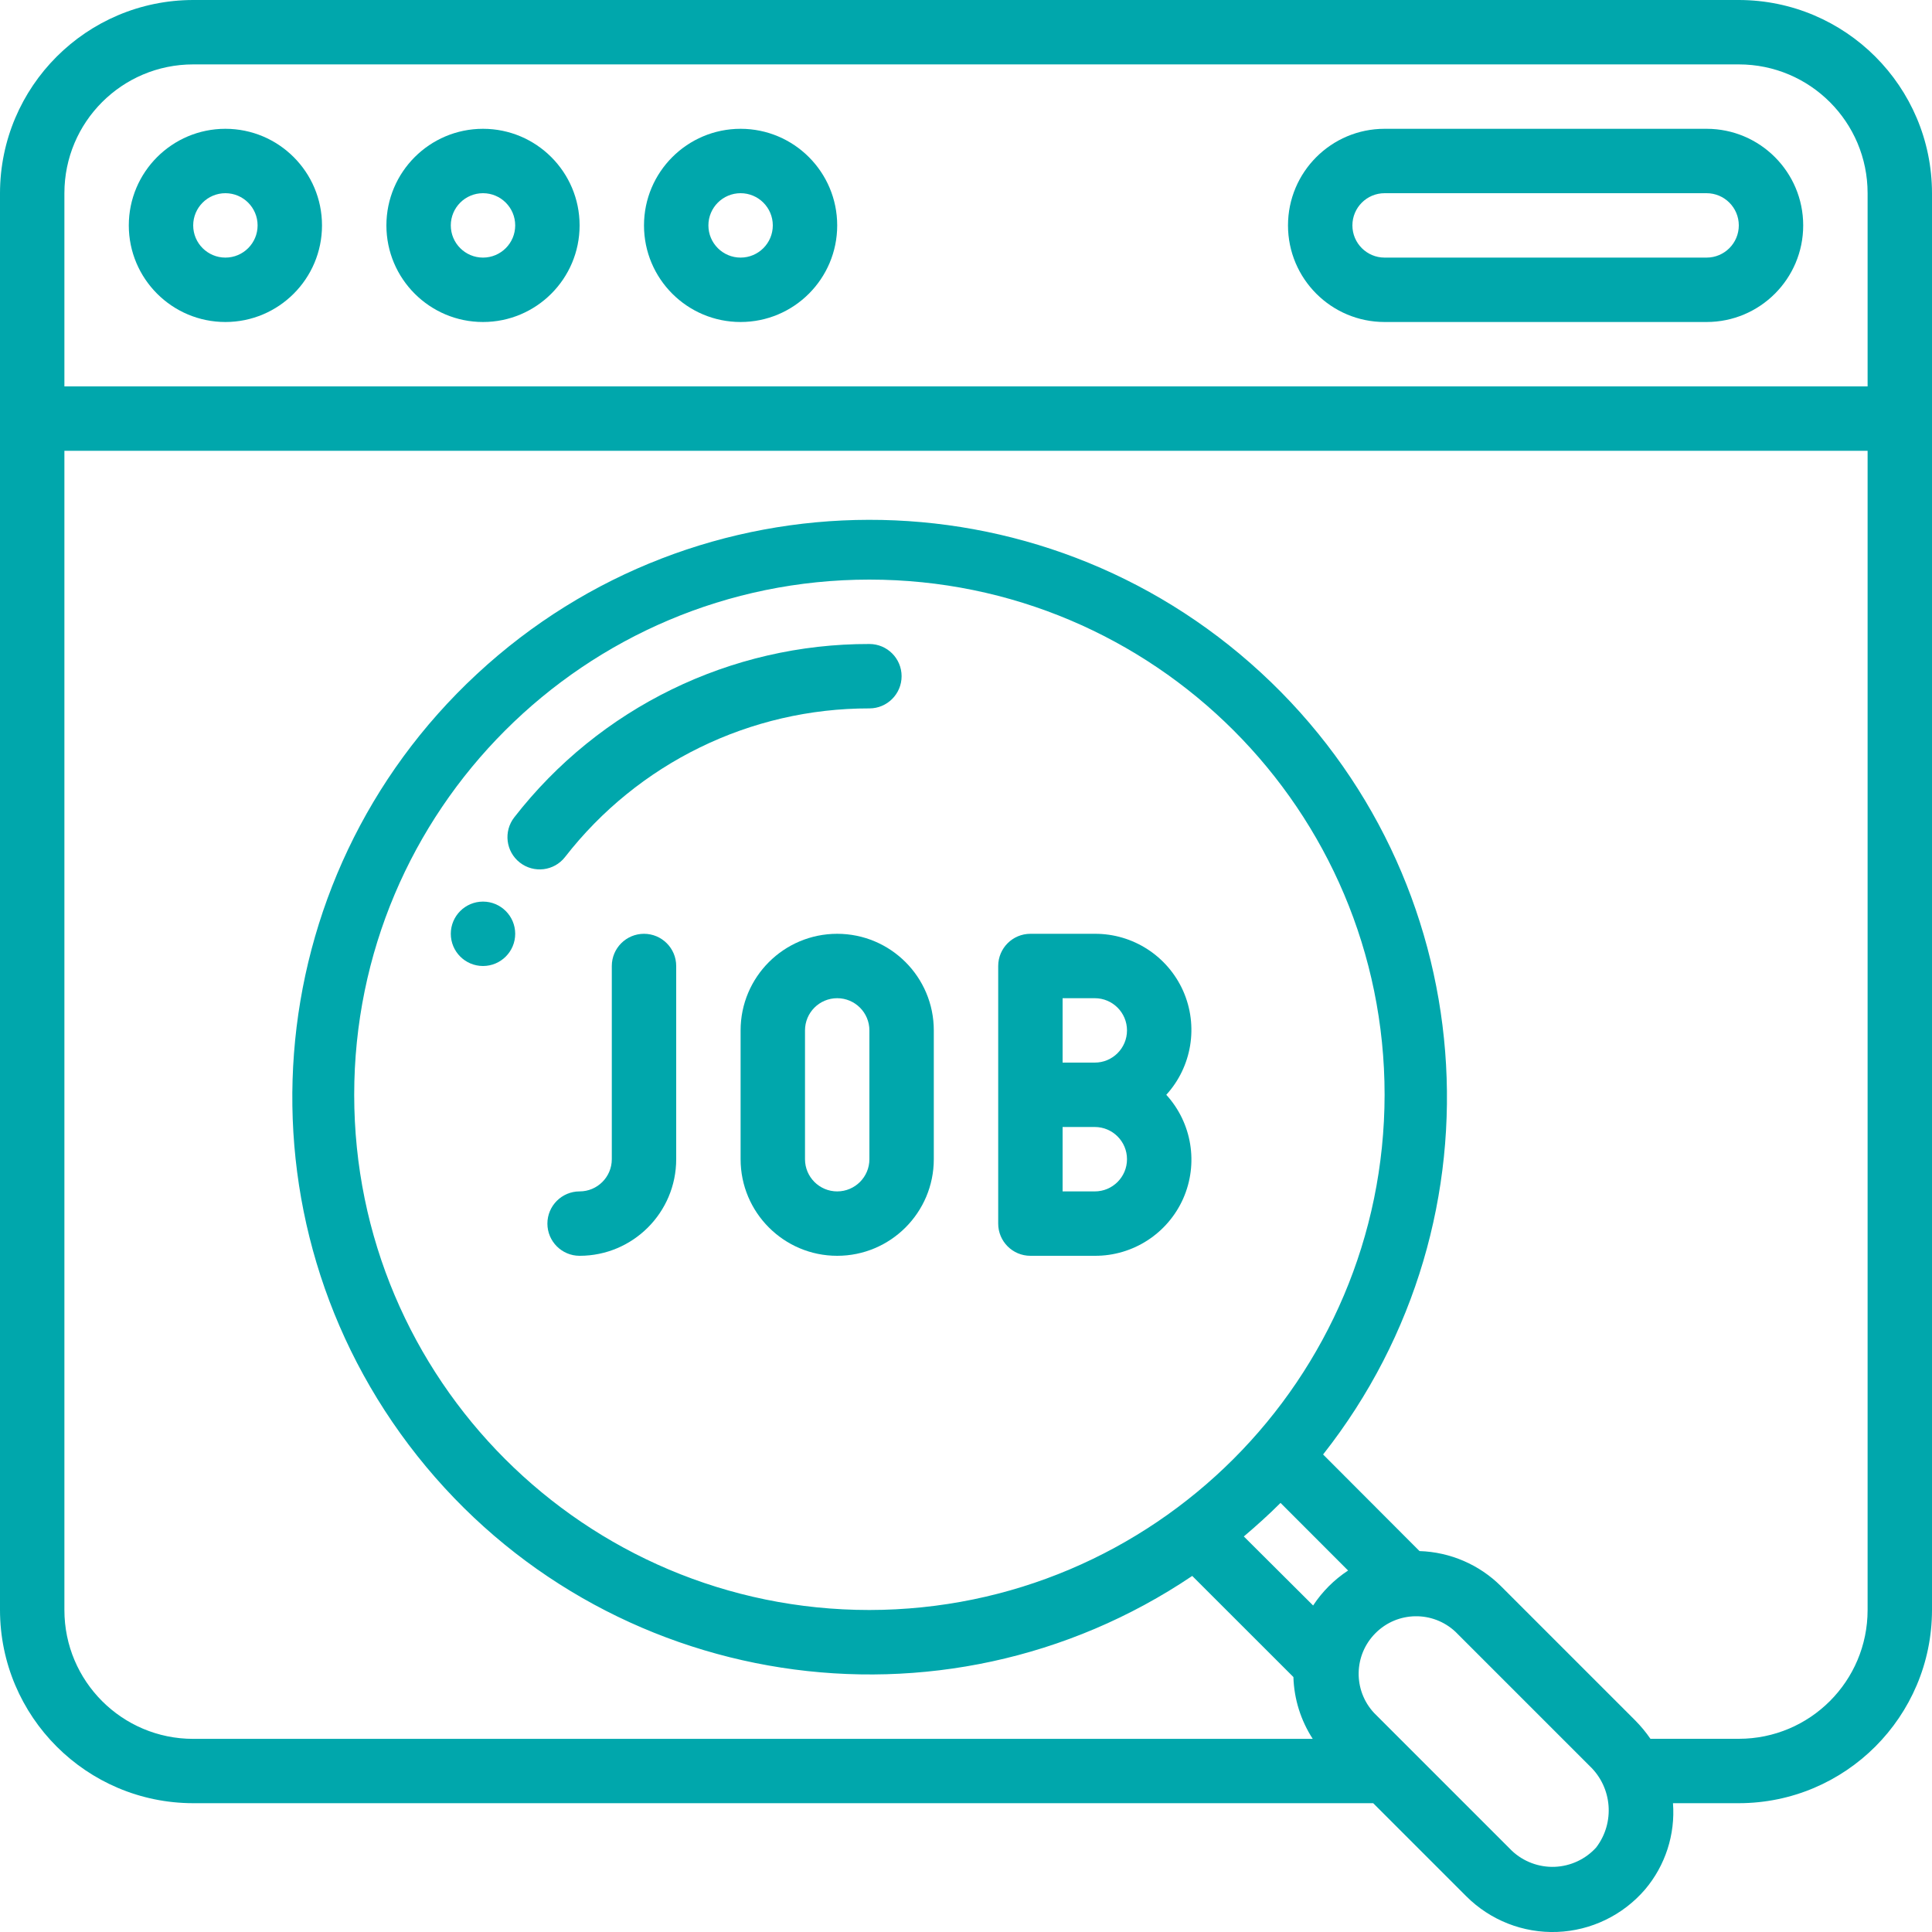
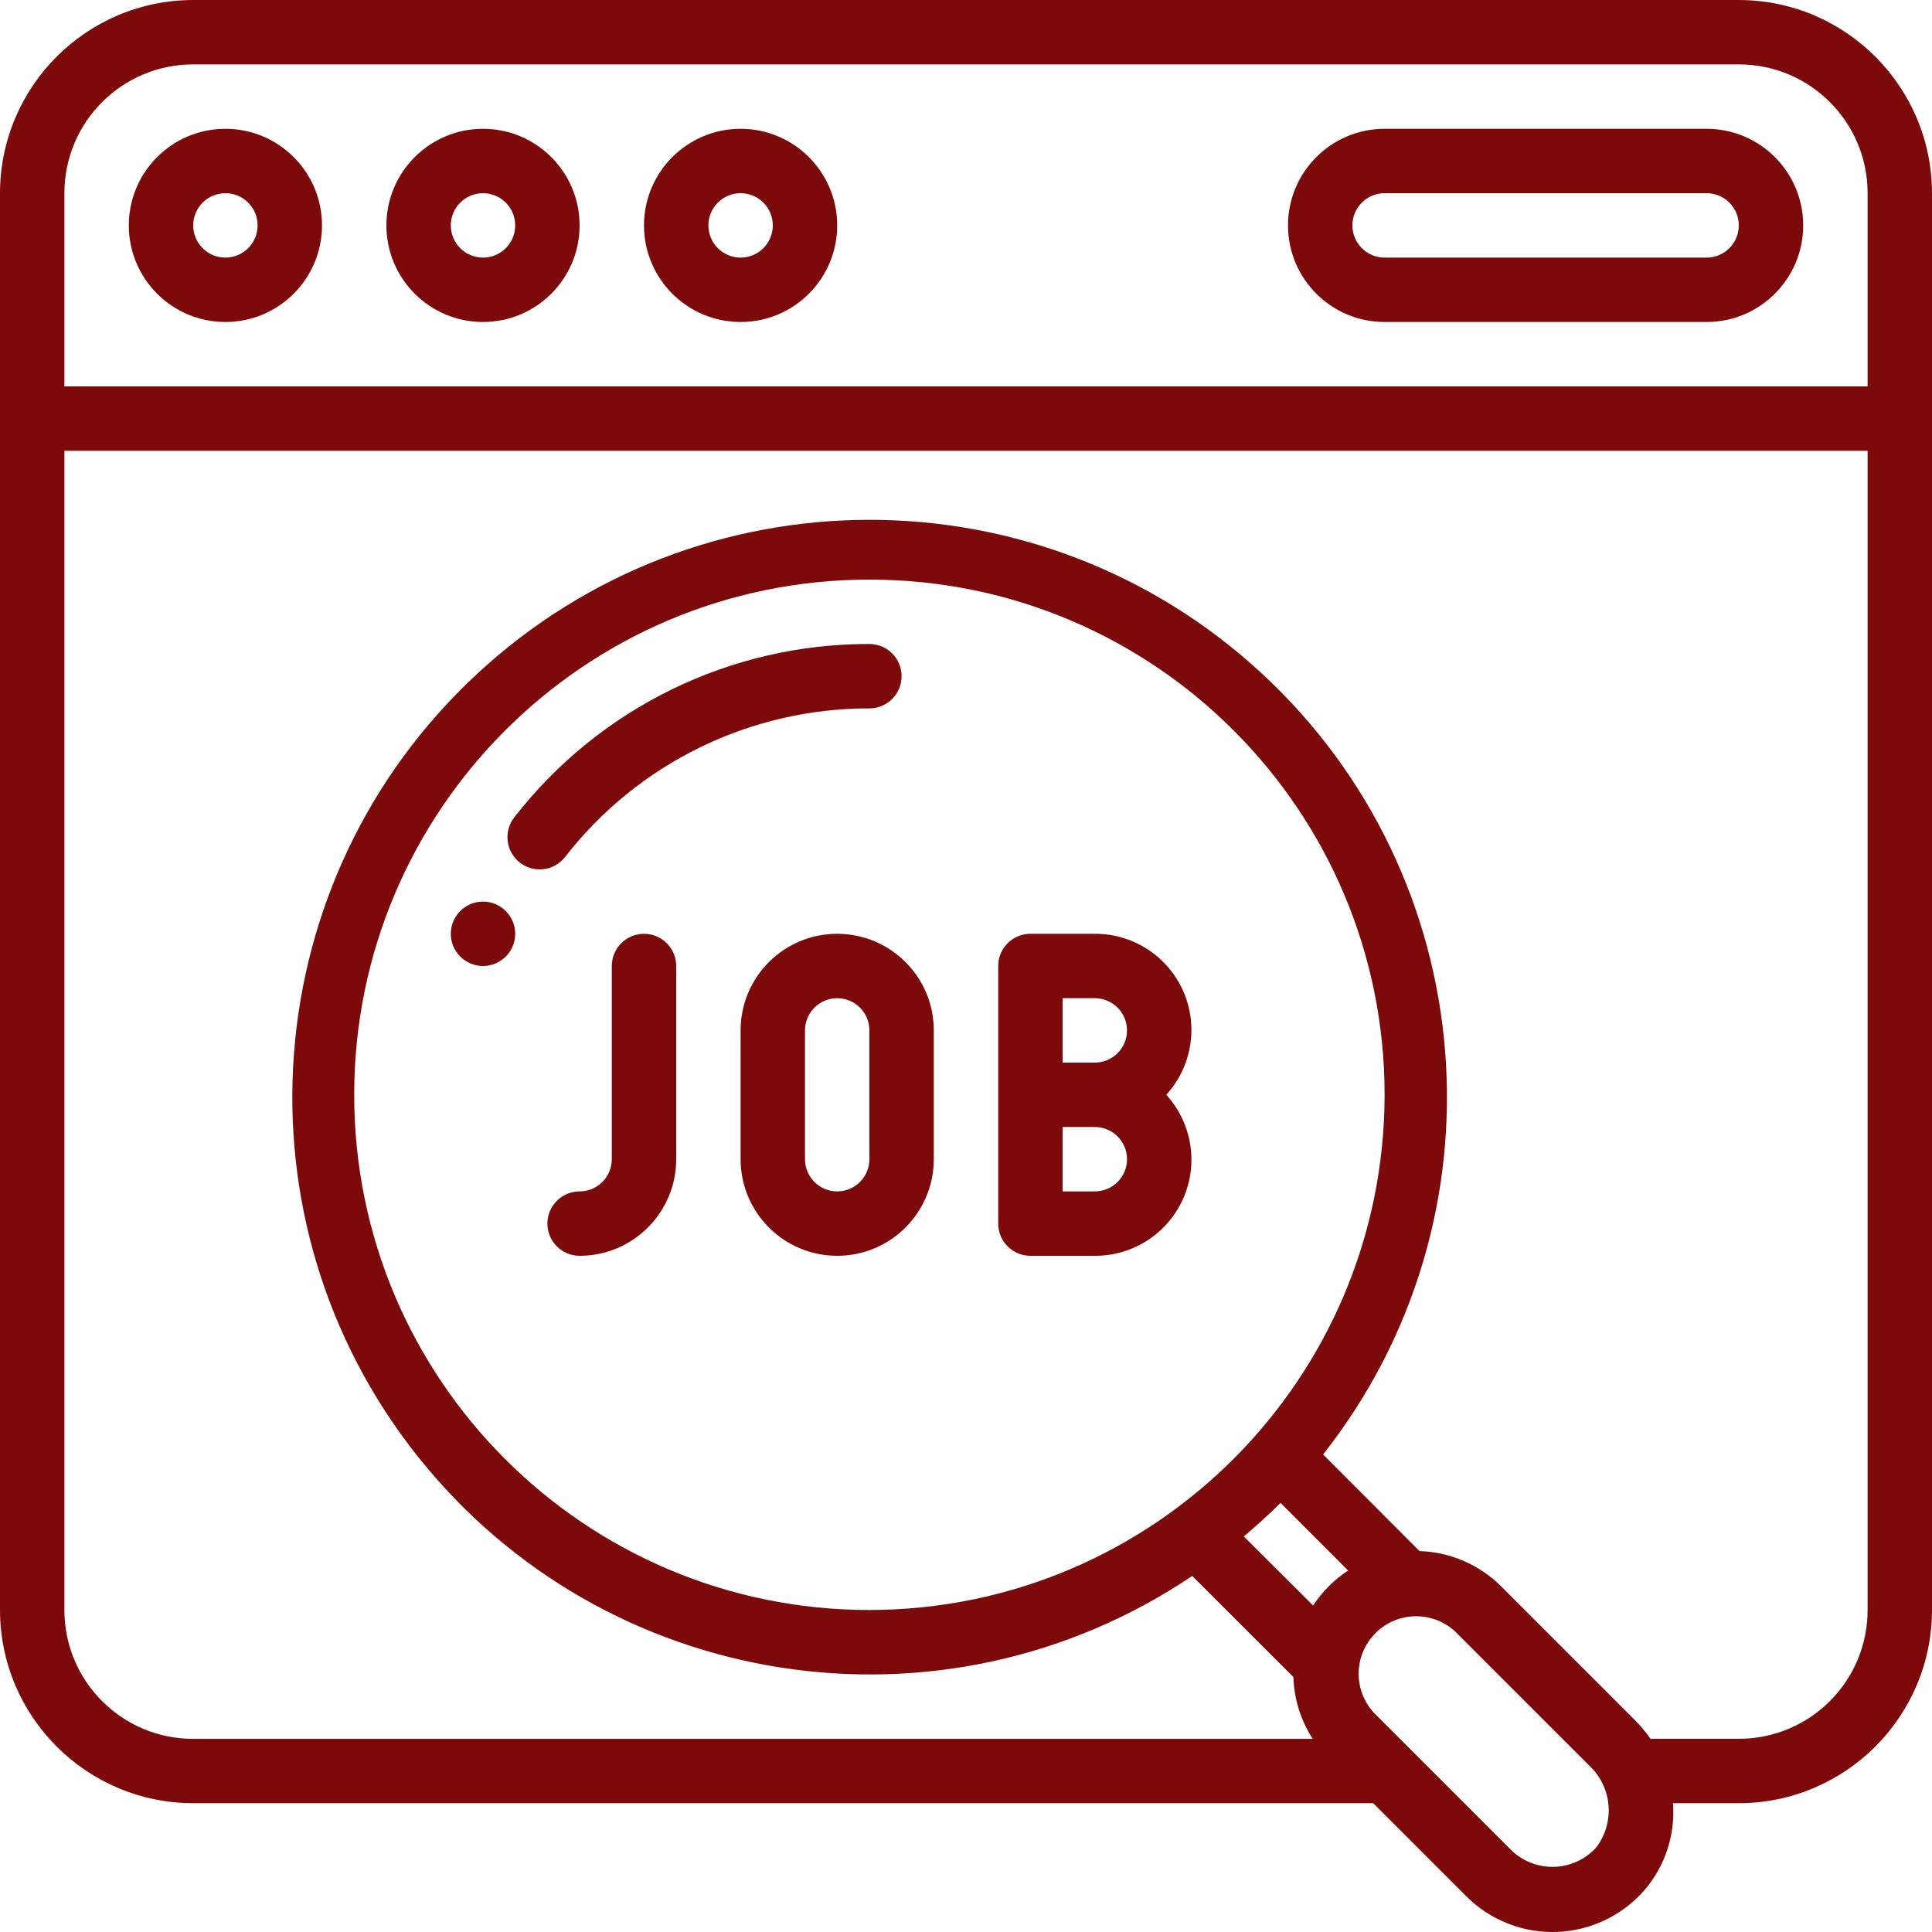
<svg xmlns="http://www.w3.org/2000/svg" width="30" height="30" viewBox="0 0 30 30" fill="none">
-   <path d="M27 0H3C1.344 0.002 0.002 1.344 0 3V25C0.002 26.656 1.344 27.998 3 28H21.323L22.768 29.445C23.141 29.818 23.652 30.019 24.179 29.999C24.706 29.979 25.2 29.74 25.544 29.34C25.859 28.968 26.015 28.486 25.978 28H27C28.656 27.998 29.998 26.656 30 25V3C29.998 1.344 28.656 0.002 27 0V0ZM3 1H27C28.105 1 29 1.895 29 3V6H1V3C1 1.895 1.895 1 3 1ZM19.314 23.858C19.511 23.691 19.702 23.519 19.884 23.337L20.933 24.387C20.717 24.529 20.532 24.714 20.39 24.93L19.314 23.858ZM13.5 25C9.082 25 5.5 21.418 5.5 17C5.5 12.582 9.082 9 13.5 9C17.918 9 21.5 12.582 21.5 17C21.495 21.416 17.916 24.995 13.5 25ZM24.785 28.688C24.62 28.87 24.388 28.978 24.141 28.988C23.895 28.997 23.655 28.907 23.476 28.738L21.338 26.6C21.009 26.248 21.018 25.7 21.359 25.359C21.699 25.018 22.248 25.009 22.6 25.338L24.684 27.422C25.036 27.756 25.08 28.302 24.785 28.688ZM27 27H25.628C25.558 26.898 25.479 26.803 25.392 26.715L23.308 24.631C22.971 24.295 22.518 24.1 22.042 24.085L20.545 22.585C23.442 18.908 23.023 13.62 19.582 10.447C16.141 7.273 10.837 7.281 7.406 10.466C3.974 13.65 3.571 18.939 6.48 22.607C9.389 26.274 14.631 27.086 18.513 24.471L20.084 26.041C20.094 26.382 20.198 26.714 20.384 27.001H3C1.895 27.001 1 26.105 1 25.001V7H29V25C29 26.105 28.105 27 27 27Z" fill="#00A7AC" />
-   <path d="M3.5 5C4.328 5 5 4.328 5 3.5C5 2.672 4.328 2 3.5 2C2.672 2 2 2.672 2 3.5C2 4.328 2.672 5 3.5 5ZM3.5 3C3.776 3 4 3.224 4 3.5C4 3.776 3.776 4 3.5 4C3.224 4 3 3.776 3 3.5C3 3.224 3.224 3 3.5 3Z" fill="#00A7AC" />
-   <path d="M7.5 5C8.328 5 9 4.328 9 3.5C9 2.672 8.328 2 7.5 2C6.672 2 6 2.672 6 3.5C6 4.328 6.672 5 7.5 5ZM7.5 3C7.776 3 8 3.224 8 3.5C8 3.776 7.776 4 7.5 4C7.224 4 7 3.776 7 3.5C7 3.224 7.224 3 7.5 3Z" fill="#00A7AC" />
-   <path d="M11.5 5C12.328 5 13 4.328 13 3.5C13 2.672 12.328 2 11.5 2C10.672 2 10 2.672 10 3.5C10 4.328 10.671 5 11.5 5ZM11.5 3C11.776 3 12 3.224 12 3.5C12 3.776 11.776 4 11.5 4C11.224 4 11 3.776 11 3.5C11 3.224 11.224 3 11.5 3Z" fill="#00A7AC" />
-   <path d="M21.5 5H26.5C27.328 5 28 4.328 28 3.5C28 2.672 27.328 2 26.5 2H21.5C20.672 2 20 2.672 20 3.5C20 4.328 20.672 5 21.5 5ZM21.5 3H26.5C26.776 3 27 3.224 27 3.5C27 3.776 26.776 4 26.5 4H21.5C21.224 4 21 3.776 21 3.5C21 3.224 21.224 3 21.5 3Z" fill="#00A7AC" />
-   <path d="M13.5 11C13.776 11 14 10.776 14 10.5C14 10.224 13.776 10 13.5 10C11.345 9.995 9.309 10.989 7.986 12.691C7.816 12.909 7.854 13.223 8.071 13.393C8.289 13.564 8.603 13.526 8.773 13.309C9.907 11.849 11.652 10.997 13.5 11Z" fill="#00A7AC" />
-   <path d="M10 14.5C9.724 14.5 9.5 14.724 9.5 15V18C9.5 18.276 9.276 18.5 9 18.5C8.724 18.5 8.5 18.724 8.5 19C8.5 19.276 8.724 19.5 9 19.5C9.828 19.5 10.5 18.828 10.5 18V15C10.5 14.724 10.276 14.5 10 14.5Z" fill="#00A7AC" />
-   <path d="M13 14.5C12.171 14.5 11.5 15.172 11.5 16V18C11.5 18.828 12.172 19.5 13 19.5C13.828 19.5 14.5 18.828 14.5 18V16C14.5 15.171 13.828 14.5 13 14.5ZM13.5 18C13.5 18.276 13.276 18.5 13 18.5C12.724 18.5 12.5 18.276 12.5 18V16C12.5 15.724 12.724 15.5 13 15.5C13.276 15.5 13.5 15.724 13.5 16V18Z" fill="#00A7AC" />
-   <path d="M17 14.5H16C15.724 14.5 15.5 14.724 15.5 15V19C15.5 19.276 15.724 19.5 16 19.5H17C17.593 19.503 18.131 19.154 18.372 18.613C18.612 18.071 18.51 17.438 18.11 17C18.509 16.562 18.612 15.929 18.372 15.387C18.131 14.846 17.593 14.497 17 14.5ZM16.5 15.5H17C17.276 15.5 17.5 15.724 17.5 16C17.5 16.276 17.276 16.5 17 16.5H16.5V15.5ZM17 18.5H16.5V17.5H17C17.276 17.5 17.5 17.724 17.5 18C17.5 18.276 17.276 18.5 17 18.5Z" fill="#00A7AC" />
-   <path d="M7.5 15C7.776 15 8 14.776 8 14.5C8 14.224 7.776 14 7.5 14C7.224 14 7 14.224 7 14.5C7 14.776 7.224 15 7.5 15Z" fill="#00A7AC" />
+   <path d="M27 0H3C1.344 0.002 0.002 1.344 0 3V25C0.002 26.656 1.344 27.998 3 28H21.323L22.768 29.445C23.141 29.818 23.652 30.019 24.179 29.999C24.706 29.979 25.2 29.74 25.544 29.34C25.859 28.968 26.015 28.486 25.978 28H27C28.656 27.998 29.998 26.656 30 25V3C29.998 1.344 28.656 0.002 27 0V0ZM3 1H27C28.105 1 29 1.895 29 3V6H1V3C1 1.895 1.895 1 3 1ZM19.314 23.858C19.511 23.691 19.702 23.519 19.884 23.337L20.933 24.387C20.717 24.529 20.532 24.714 20.39 24.93L19.314 23.858ZM13.5 25C9.082 25 5.5 21.418 5.5 17C5.5 12.582 9.082 9 13.5 9C17.918 9 21.5 12.582 21.5 17C21.495 21.416 17.916 24.995 13.5 25ZM24.785 28.688C24.62 28.87 24.388 28.978 24.141 28.988C23.895 28.997 23.655 28.907 23.476 28.738L21.338 26.6C21.009 26.248 21.018 25.7 21.359 25.359C21.699 25.018 22.248 25.009 22.6 25.338L24.684 27.422C25.036 27.756 25.08 28.302 24.785 28.688ZM27 27H25.628C25.558 26.898 25.479 26.803 25.392 26.715L23.308 24.631C22.971 24.295 22.518 24.1 22.042 24.085L20.545 22.585C23.442 18.908 23.023 13.62 19.582 10.447C16.141 7.273 10.837 7.281 7.406 10.466C3.974 13.65 3.571 18.939 6.48 22.607C9.389 26.274 14.631 27.086 18.513 24.471L20.084 26.041C20.094 26.382 20.198 26.714 20.384 27.001H3C1.895 27.001 1 26.105 1 25.001V7H29V25C29 26.105 28.105 27 27 27Z" fill="#7D0A0A" />
+   <path d="M3.5 5C4.328 5 5 4.328 5 3.5C5 2.672 4.328 2 3.5 2C2.672 2 2 2.672 2 3.5C2 4.328 2.672 5 3.5 5ZM3.5 3C3.776 3 4 3.224 4 3.5C4 3.776 3.776 4 3.5 4C3.224 4 3 3.776 3 3.5C3 3.224 3.224 3 3.5 3Z" fill="#7D0A0A" />
+   <path d="M7.5 5C8.328 5 9 4.328 9 3.5C9 2.672 8.328 2 7.5 2C6.672 2 6 2.672 6 3.5C6 4.328 6.672 5 7.5 5ZM7.5 3C7.776 3 8 3.224 8 3.5C8 3.776 7.776 4 7.5 4C7.224 4 7 3.776 7 3.5C7 3.224 7.224 3 7.5 3Z" fill="#7D0A0A" />
+   <path d="M11.5 5C12.328 5 13 4.328 13 3.5C13 2.672 12.328 2 11.5 2C10.672 2 10 2.672 10 3.5C10 4.328 10.671 5 11.5 5ZM11.5 3C11.776 3 12 3.224 12 3.5C12 3.776 11.776 4 11.5 4C11.224 4 11 3.776 11 3.5C11 3.224 11.224 3 11.5 3Z" fill="#7D0A0A" />
+   <path d="M21.5 5H26.5C27.328 5 28 4.328 28 3.5C28 2.672 27.328 2 26.5 2H21.5C20.672 2 20 2.672 20 3.5C20 4.328 20.672 5 21.5 5ZM21.5 3H26.5C26.776 3 27 3.224 27 3.5C27 3.776 26.776 4 26.5 4H21.5C21.224 4 21 3.776 21 3.5C21 3.224 21.224 3 21.5 3Z" fill="#7D0A0A" />
+   <path d="M13.5 11C13.776 11 14 10.776 14 10.5C14 10.224 13.776 10 13.5 10C11.345 9.995 9.309 10.989 7.986 12.691C7.816 12.909 7.854 13.223 8.071 13.393C8.289 13.564 8.603 13.526 8.773 13.309C9.907 11.849 11.652 10.997 13.5 11Z" fill="#7D0A0A" />
+   <path d="M10 14.5C9.724 14.5 9.5 14.724 9.5 15V18C9.5 18.276 9.276 18.5 9 18.5C8.724 18.5 8.5 18.724 8.5 19C8.5 19.276 8.724 19.5 9 19.5C9.828 19.5 10.5 18.828 10.5 18V15C10.5 14.724 10.276 14.5 10 14.5Z" fill="#7D0A0A" />
+   <path d="M13 14.5C12.171 14.5 11.5 15.172 11.5 16V18C11.5 18.828 12.172 19.5 13 19.5C13.828 19.5 14.5 18.828 14.5 18V16C14.5 15.171 13.828 14.5 13 14.5ZM13.5 18C13.5 18.276 13.276 18.5 13 18.5C12.724 18.5 12.5 18.276 12.5 18V16C12.5 15.724 12.724 15.5 13 15.5C13.276 15.5 13.5 15.724 13.5 16V18Z" fill="#7D0A0A" />
+   <path d="M17 14.5H16C15.724 14.5 15.5 14.724 15.5 15V19C15.5 19.276 15.724 19.5 16 19.5H17C17.593 19.503 18.131 19.154 18.372 18.613C18.612 18.071 18.51 17.438 18.11 17C18.509 16.562 18.612 15.929 18.372 15.387C18.131 14.846 17.593 14.497 17 14.5ZM16.5 15.5H17C17.276 15.5 17.5 15.724 17.5 16C17.5 16.276 17.276 16.5 17 16.5H16.5V15.5ZM17 18.5H16.5V17.5H17C17.276 17.5 17.5 17.724 17.5 18C17.5 18.276 17.276 18.5 17 18.5Z" fill="#7D0A0A" />
+   <path d="M7.5 15C7.776 15 8 14.776 8 14.5C8 14.224 7.776 14 7.5 14C7.224 14 7 14.224 7 14.5C7 14.776 7.224 15 7.5 15Z" fill="#7D0A0A" />
</svg>
